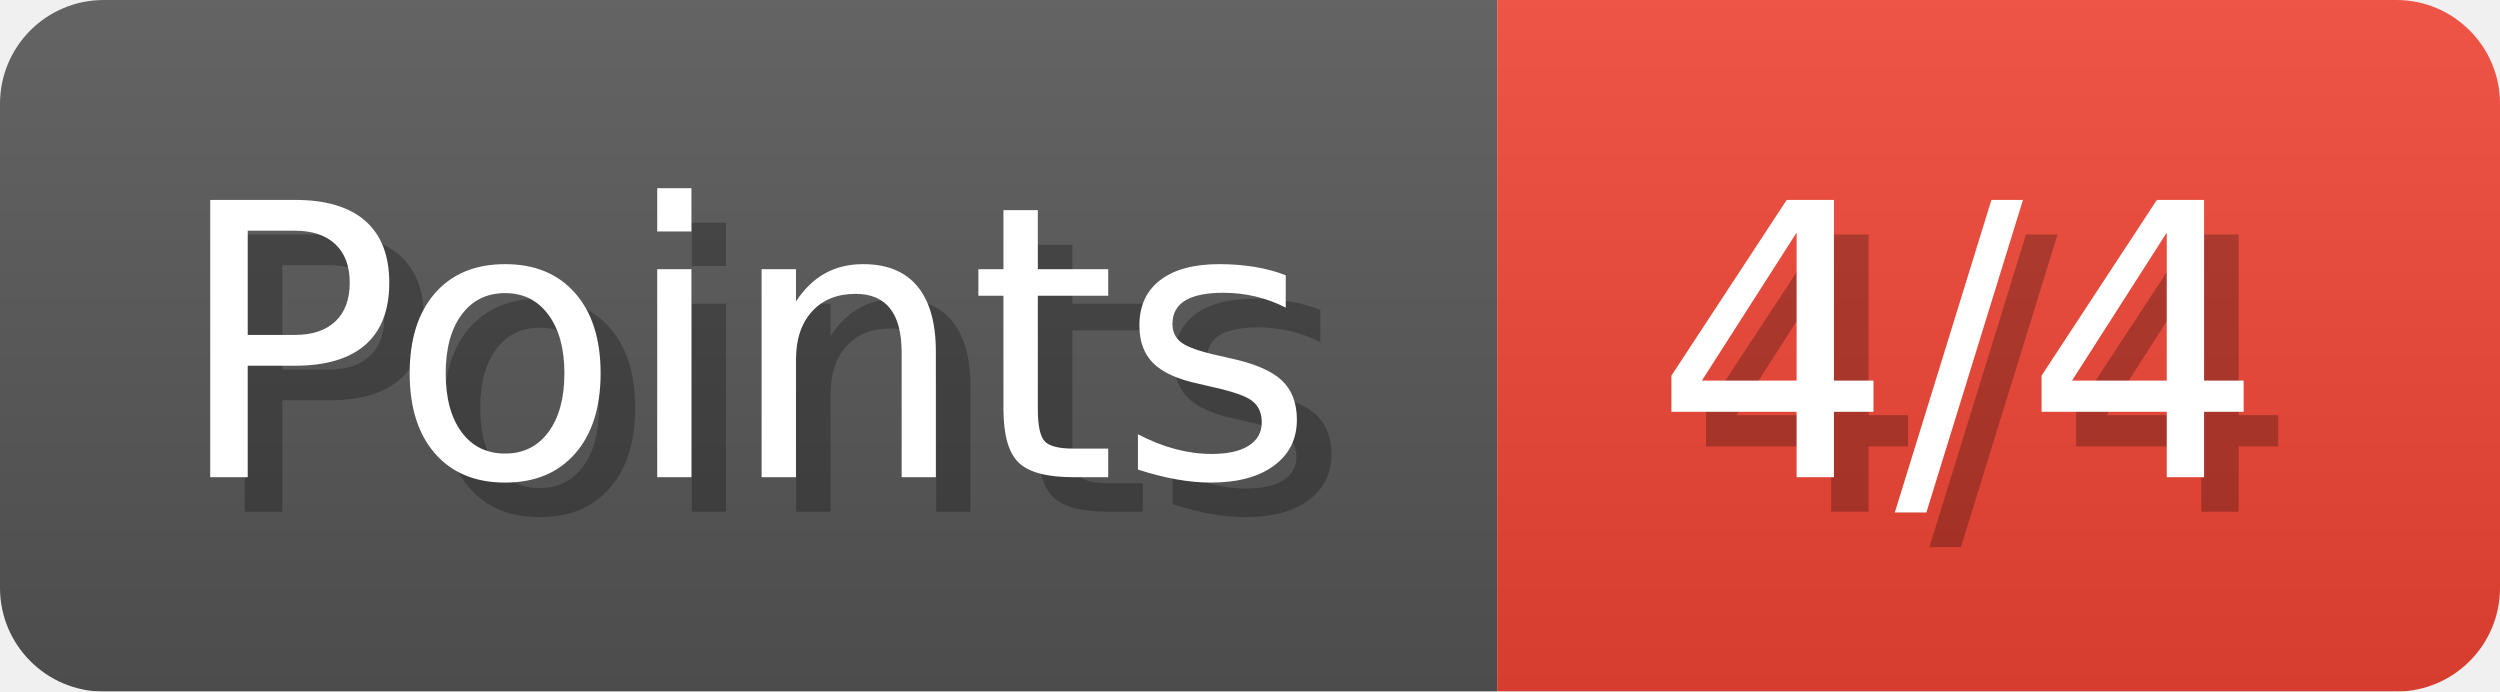
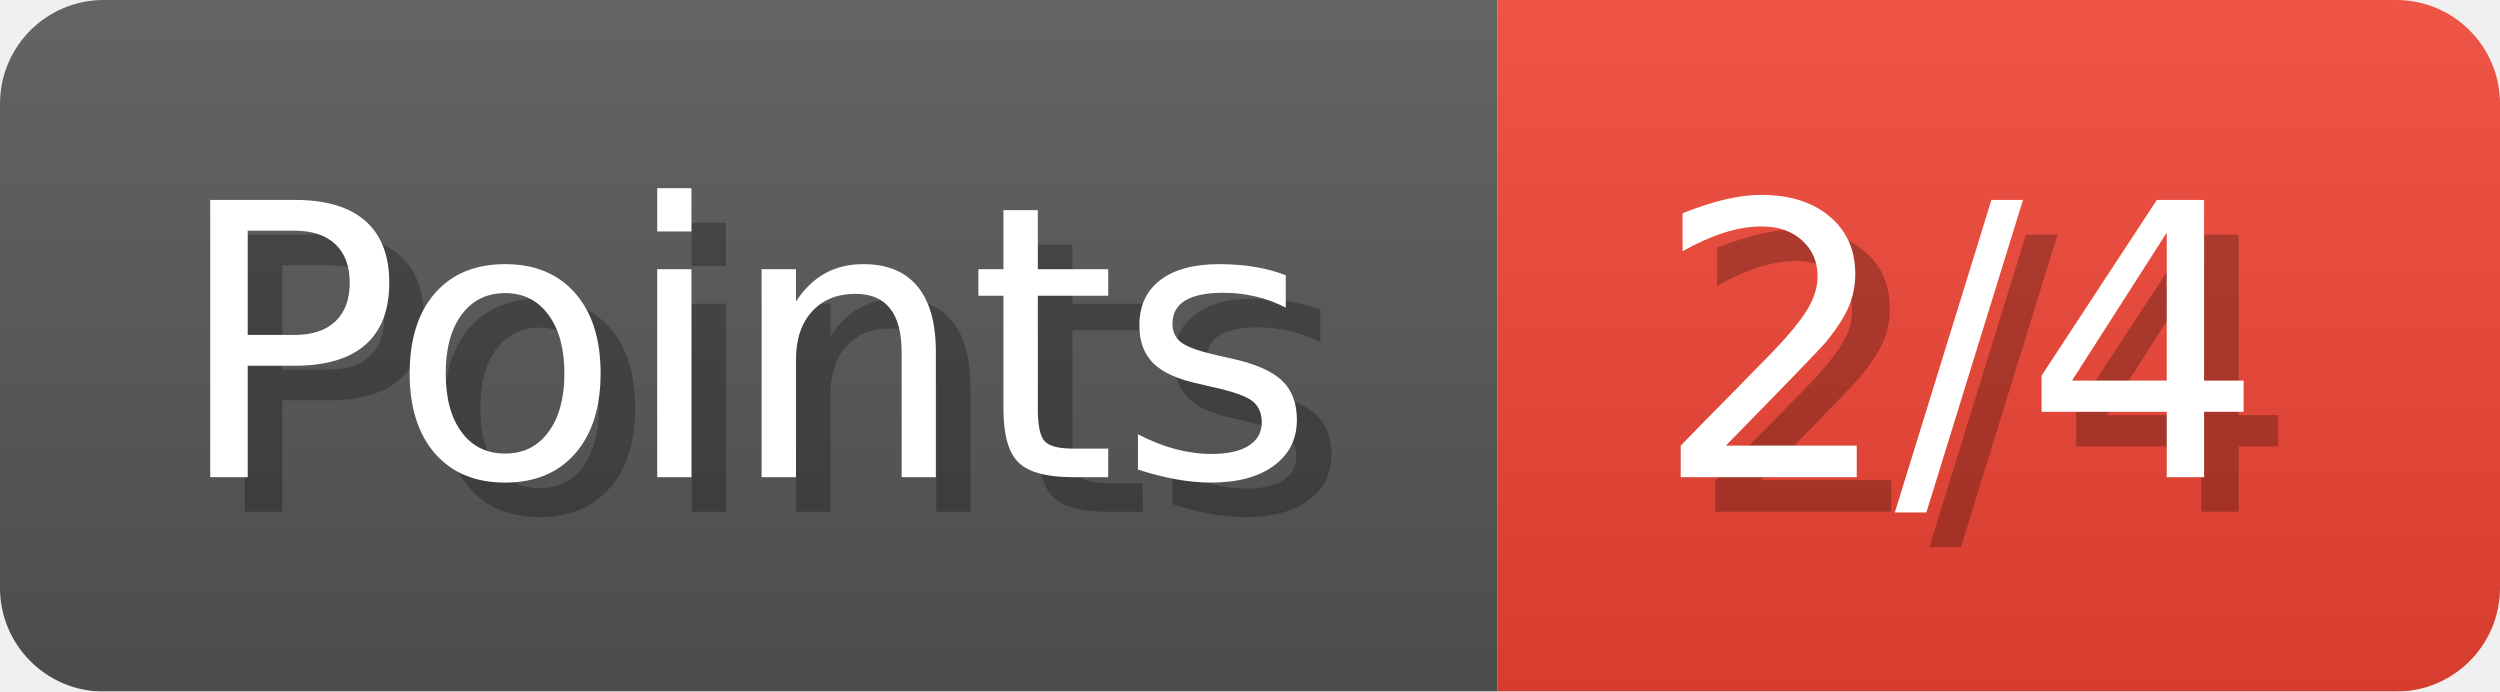
- <svg xmlns="http://www.w3.org/2000/svg" width="72.3" height="20" viewBox="0 0 723 200" role="img" aria-label="Points: 4/4">
+ <svg xmlns="http://www.w3.org/2000/svg" width="72.3" height="20" viewBox="0 0 723 200" role="img" aria-label="Points: 2/4">
  <linearGradient id="a" x2="0" y2="100%">
    <stop offset="0" stop-opacity=".1" stop-color="#EEE" />
    <stop offset="1" stop-opacity=".1" />
  </linearGradient>
  <mask id="m">
    <rect width="723" height="200" rx="30" fill="#FFF" />
  </mask>
  <g mask="url(#m)">
    <rect width="433" height="200" fill="#555" />
    <rect width="290" height="200" fill="#E43" x="433" />
    <rect width="723" height="200" fill="url(#a)" />
  </g>
  <g aria-hidden="true" fill="#fff" text-anchor="start" font-family="Verdana,DejaVu Sans,sans-serif" font-size="110">
    <text x="60" y="148" textLength="333" fill="#000" opacity="0.25">Points</text>
    <text x="50" y="138" textLength="333">Points</text>
-     <text x="488" y="148" textLength="190" fill="#000" opacity="0.25">4/4</text>
-     <text x="478" y="138" textLength="190">4/4</text>
+     <text x="488" y="148" textLength="190" fill="#000" opacity="0.25">2/4</text>
+     <text x="478" y="138" textLength="190">2/4</text>
  </g>
</svg>
